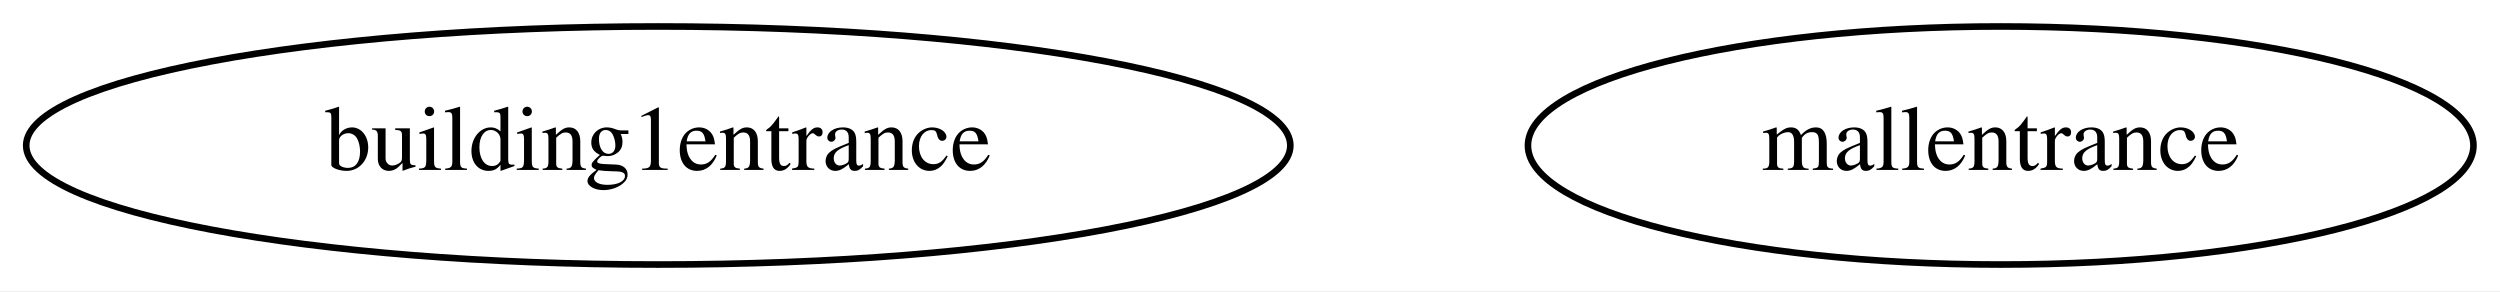
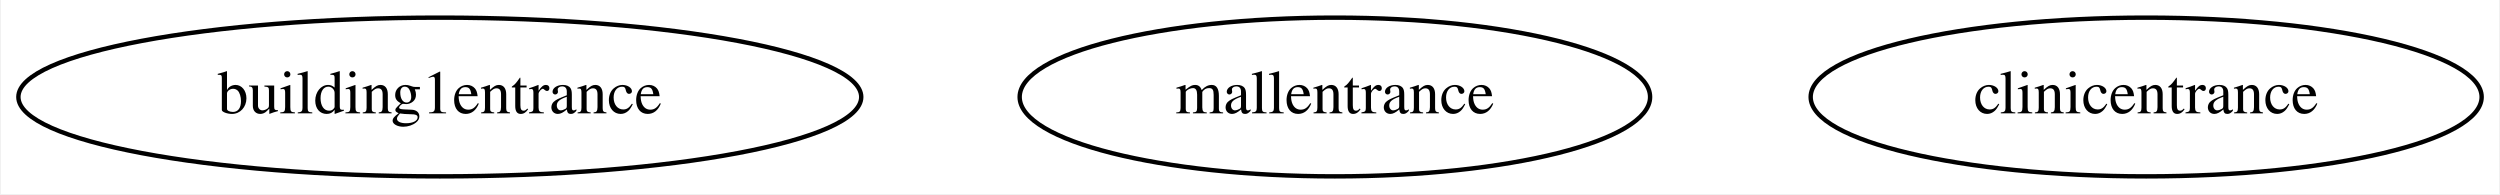
- <svg xmlns="http://www.w3.org/2000/svg" width="378pt" height="44pt" viewBox="0.00 0.00 378.04 44.00">
+ <svg xmlns="http://www.w3.org/2000/svg" width="567pt" height="44pt" viewBox="0.00 0.00 566.58 44.00">
  <g id="graph0" class="graph" transform="scale(1 1) rotate(0) translate(4 40)">
-     <polygon fill="white" stroke="transparent" points="-4,4 -4,-40 374.04,-40 374.04,4 -4,4" />
+     <polygon fill="white" stroke="transparent" points="-4,4 -4,-40 562.58,-40 562.58,4 -4,4" />
    <g id="node1" class="node">
      <ellipse fill="none" stroke="black" cx="95.54" cy="-18" rx="95.58" ry="18" />
      <text text-anchor="middle" x="95.54" y="-14.3" font-family="Times,serif" font-size="14.00">building1entrance</text>
    </g>
    <g id="node2" class="node">
      <ellipse fill="none" stroke="black" cx="298.54" cy="-18" rx="71.49" ry="18" />
      <text text-anchor="middle" x="298.54" y="-14.3" font-family="Times,serif" font-size="14.00">mallentrance</text>
    </g>
+     <g id="node3" class="node">
+       <ellipse fill="none" stroke="black" cx="482.54" cy="-18" rx="76.09" ry="18" />
+       <text text-anchor="middle" x="482.54" y="-14.3" font-family="Times,serif" font-size="14.00">clinicentrance</text>
+     </g>
  </g>
</svg>
